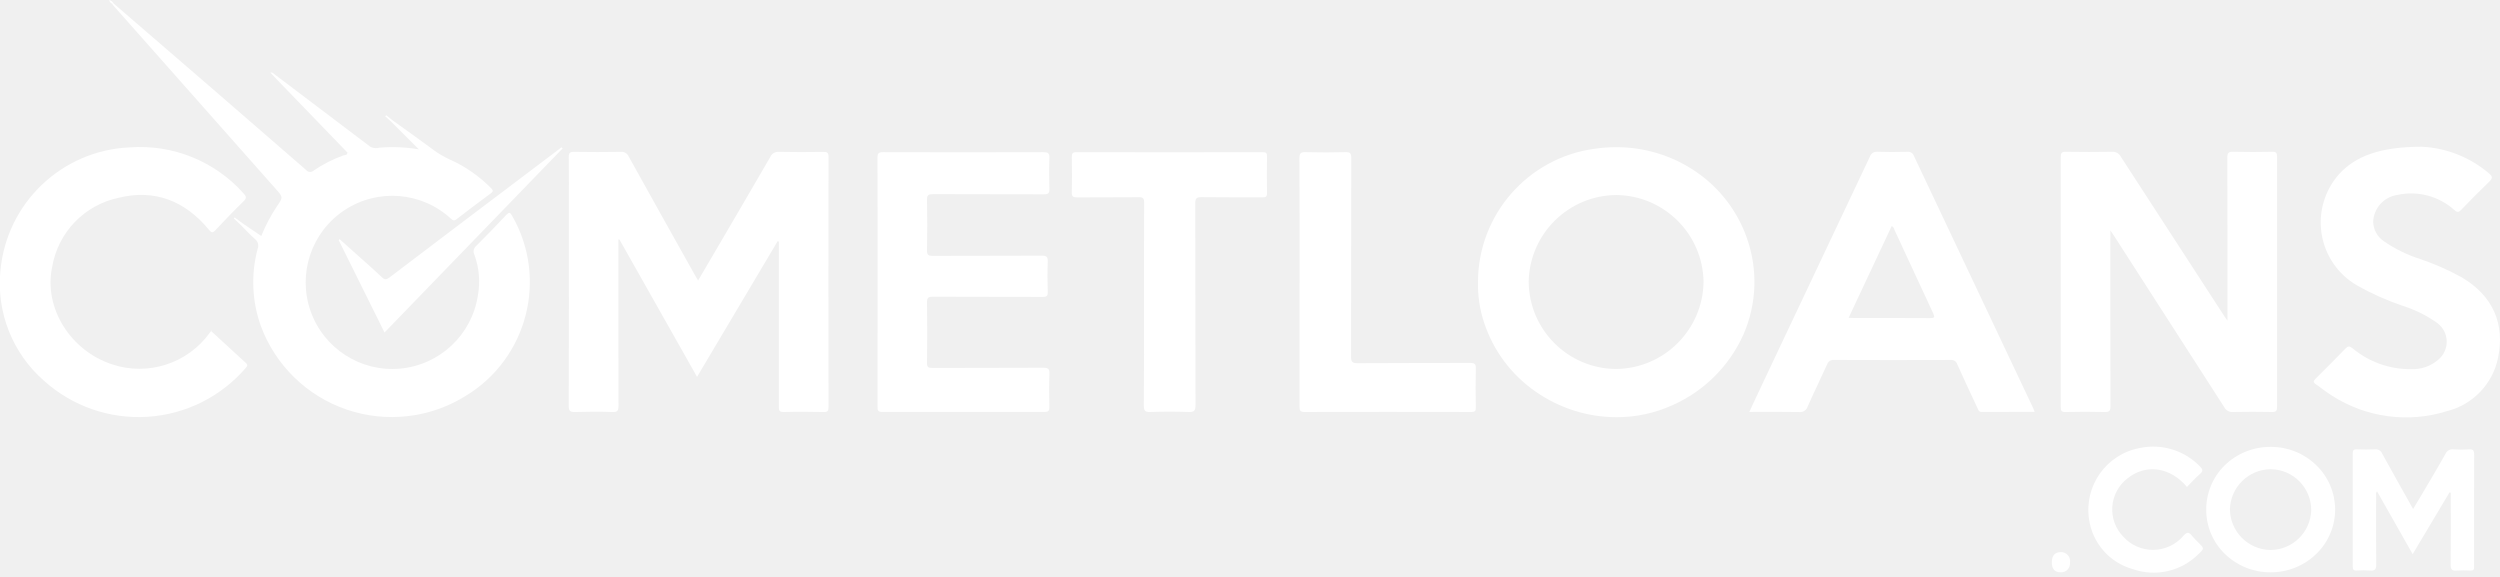
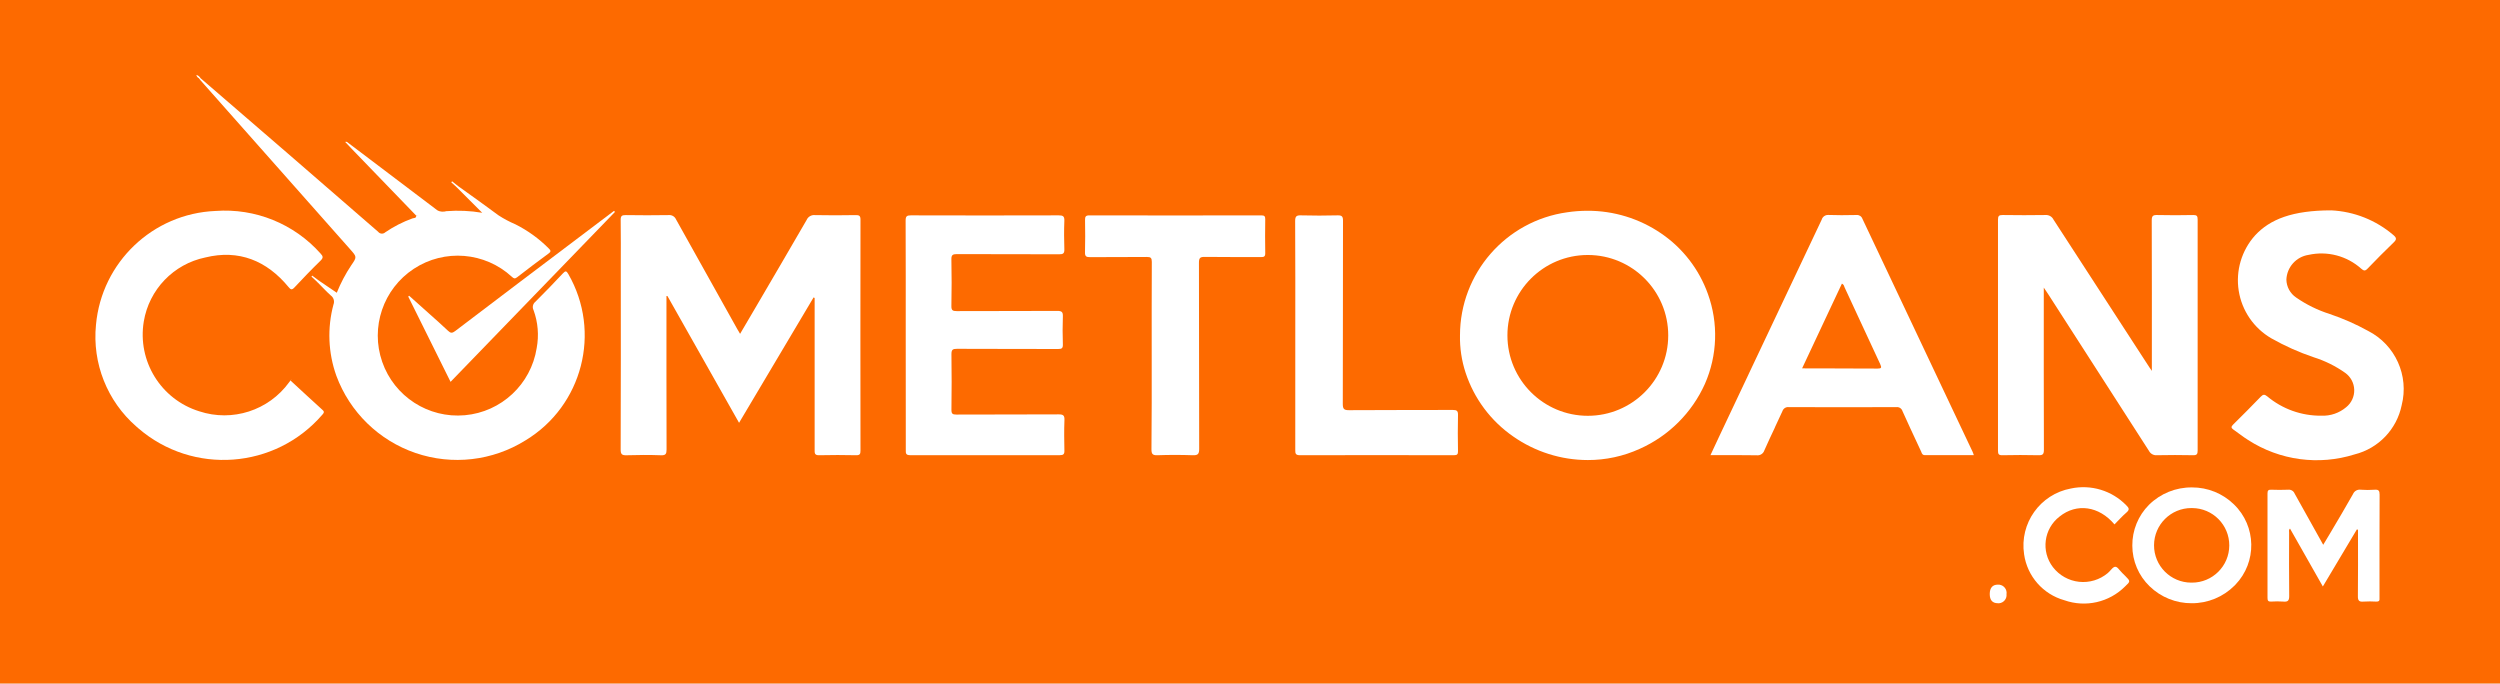
- <svg xmlns="http://www.w3.org/2000/svg" width="323.17" height="74.481" viewBox="0 0 323.17 74.481">
-   <g id="Group_729" data-name="Group 729" transform="translate(-131.666 -49.428)">
-     <path id="Path_489" data-name="Path 489" d="M267.118,110.251,257.083,92.489h-.131v.747c0,6.911-.008,13.821.014,20.732,0,.621-.106.852-.793.826-1.605-.059-3.214-.051-4.82,0-.643.019-.823-.141-.821-.806q.037-12.809.017-25.618c0-2.172.02-4.344-.014-6.515-.009-.567.161-.7.707-.691q3,.048,6.007,0a1.013,1.013,0,0,1,1.038.608q4.254,7.659,8.545,15.3c.119.213.246.42.422.721.8-1.363,1.557-2.648,2.31-3.936,2.34-4,4.688-8,7.007-12.01a1.133,1.133,0,0,1,1.15-.684c1.9.043,3.807.03,5.711.006.484-.007.683.076.682.63q-.025,16.178,0,32.356c0,.452-.08.648-.6.639-1.731-.033-3.462-.046-5.192,0-.661.019-.628-.315-.627-.766q.01-10.217,0-20.435v-.815l-.147-.082Z" transform="translate(-45.347 -12.105)" fill="#fff" />
-     <path id="Path_490" data-name="Path 490" d="M171.925,78.533l2.439,1.654a20.884,20.884,0,0,1,2.025-3.843c.814-1.176.8-1.171-.174-2.269q-10.472-11.82-20.936-23.645c-.081-.092-.148-.194-.223-.292a.137.137,0,0,1,.21-.018q6.13,5.287,12.257,10.576,6.322,5.463,12.627,10.944a.674.674,0,0,0,1,.077,17.089,17.089,0,0,1,3.806-1.944c.191-.072.547,0,.534-.383a21.737,21.737,0,0,1,2.994-.723,1.723,1.723,0,0,0,1.223.09,20.37,20.37,0,0,1,5.024.227L191.144,65.4c-.032-.152.024-.215.179-.176,1.9,1.371,3.819,2.721,5.7,4.123a15.216,15.216,0,0,0,2.345,1.245,17.844,17.844,0,0,1,4.662,3.368c.267.268.4.422,0,.714q-2.24,1.643-4.433,3.349c-.317.246-.469.145-.721-.082a11.194,11.194,0,1,0,3.479,9.986,10.065,10.065,0,0,0-.442-5.32.936.936,0,0,1,.249-1.155q1.97-1.958,3.866-3.988c.366-.39.494-.352.757.1a17.193,17.193,0,0,1-6,23.29A18.052,18.052,0,0,1,174.3,91.8a16.729,16.729,0,0,1-.4-9.973,1.075,1.075,0,0,0-.369-1.259c-.642-.573-1.225-1.214-1.832-1.825C171.673,78.562,171.747,78.493,171.925,78.533Z" transform="translate(-8.923 -0.249)" fill="#fff" />
-     <path id="Path_491" data-name="Path 491" d="M583.915,102.976v-.931c0-6.713.01-13.426-.016-20.139,0-.632.172-.771.776-.755,1.68.043,3.362.033,5.043,0,.495-.009.611.147.61.622q-.018,16.178,0,32.356c0,.51-.122.67-.649.659q-2.521-.052-5.043,0a1.143,1.143,0,0,1-1.126-.609q-7.065-11.02-14.161-22.019c-.144-.223-.3-.44-.568-.843v.951c0,7.256-.009,14.512.016,21.768,0,.636-.179.768-.778.753-1.68-.042-3.363-.034-5.043,0-.5.009-.608-.154-.608-.625q.019-16.177,0-32.355c0-.513.128-.665.652-.657,2,.031,4.005.034,6.007,0a1.151,1.151,0,0,1,1.11.643q6.688,10.338,13.407,20.655C583.623,102.571,583.71,102.686,583.915,102.976Z" transform="translate(-164.312 -12.102)" fill="#fff" />
-     <path id="Subtraction_1" data-name="Subtraction 1" d="M17.906,34.906a18.105,18.105,0,0,1-5.484-.855,18.342,18.342,0,0,1-4.956-2.443A17.475,17.475,0,0,1,.788,22.674,15.725,15.725,0,0,1,0,17.436,17.41,17.41,0,0,1,15.012.214,19.023,19.023,0,0,1,17.846,0,18.181,18.181,0,0,1,28.165,3.164a17.284,17.284,0,0,1,6.559,8.48,16.955,16.955,0,0,1-.42,12.6,18.057,18.057,0,0,1-9.128,9.093A17.434,17.434,0,0,1,17.906,34.906Zm-.013-28.72A11.413,11.413,0,0,0,6.555,17.365,11.368,11.368,0,0,0,17.861,28.672a11.427,11.427,0,0,0,11.3-11.255A11.4,11.4,0,0,0,17.912,6.186Z" transform="translate(322.721 68.453)" fill="#fff" stroke="rgba(0,0,0,0)" stroke-miterlimit="10" stroke-width="1" />
-     <path id="Subtraction_2" data-name="Subtraction 2" d="M6.46,33.644H6.408c-.846-.015-1.731-.021-2.87-.021-.592,0-1.223,0-1.731,0H1.388L0,33.63c.145-.312.286-.615.423-.911.289-.623.587-1.267.891-1.908l2.8-5.927,1.165-2.463.134-.284C8.749,15.1,12.195,7.813,15.577.651A.911.911,0,0,1,16.493,0h.07c.541.022,1.125.032,1.785.032.7,0,1.406-.012,2.07-.025h.035a.781.781,0,0,1,.817.515c4.347,9.21,8.777,18.572,13.061,27.624l.075.16L36.7,33.15a2.74,2.74,0,0,1,.112.292l.008.023c.017.049.036.1.057.162H33.99c-1.256,0-2.607,0-3.985.006h0c-.309,0-.391-.205-.471-.4l-.005-.013c-.015-.036-.03-.073-.046-.108l-.241-.516-.144-.308c-.733-1.57-1.492-3.193-2.213-4.805a.8.8,0,0,0-.863-.57h-.014c-2.7.009-5.227.013-7.525.013-2.481,0-5.013-.005-7.526-.015h-.006a.83.83,0,0,0-.885.559c-.34.744-.693,1.5-1.036,2.225l-.014.03,0,.008c-.5,1.055-1.009,2.146-1.488,3.23A.993.993,0,0,1,6.46,33.644ZM18.5,21.488c1.863,0,3.409.005,4.864.016h.026c.284,0,.428-.036.482-.121s0-.271-.111-.516c-1.048-2.24-2.127-4.571-3.079-6.628-.616-1.33-1.253-2.706-1.89-4.077-.019-.04-.034-.082-.052-.132a.624.624,0,0,0-.335-.425l-1.529,3.257-4.039,8.605.1,0,.108.006c.128.007.219.012.313.012h2.822Z" transform="translate(357.797 69.046)" fill="#fff" stroke="rgba(0,0,0,0)" stroke-miterlimit="10" stroke-width="1" />
-     <path id="Path_494" data-name="Path 494" d="M315.074,97.948c0-5.331.01-10.662-.014-15.993,0-.593.168-.726.738-.724q10.347.03,20.693,0c.593,0,.82.111.794.756-.053,1.33-.045,2.666,0,4,.018.571-.177.7-.716.693-4.772-.02-9.543,0-14.315-.025-.591,0-.805.106-.792.752q.067,3.256,0,6.515c-.012.608.189.716.745.714,4.7-.021,9.4,0,14.092-.027.617,0,.795.154.772.77-.049,1.306-.043,2.617,0,3.923.017.535-.155.643-.661.641-4.722-.02-9.445,0-14.166-.026-.6,0-.791.11-.781.75.041,2.591.035,5.183,0,7.774-.007.56.144.688.694.685,4.771-.023,9.543,0,14.315-.029.643,0,.841.14.815.8-.056,1.429-.036,2.862-.007,4.293.01.491-.157.622-.633.622q-10.5-.019-20.99,0c-.617,0-.587-.306-.586-.728Q315.08,106.019,315.074,97.948Z" transform="translate(-69.965 -12.133)" fill="#fff" />
-     <path id="Path_495" data-name="Path 495" d="M158.976,103.968c1.489,1.372,2.973,2.749,4.473,4.109.3.268.173.43-.03.658a18.271,18.271,0,0,1-26.054,1.651,16.683,16.683,0,0,1-5.644-14.24,17.541,17.541,0,0,1,16.73-15.938,17.927,17.927,0,0,1,14.708,5.96c.354.377.417.593,0,1-1.253,1.217-2.463,2.481-3.658,3.756-.362.386-.52.307-.825-.064-3.05-3.7-6.965-5.29-11.65-4.14a11,11,0,0,0-8.62,8.966c-1.109,5.26,2.353,10.808,7.759,12.574a11.2,11.2,0,0,0,12.595-4.058c.121-.155.239-.312.359-.467Z" transform="translate(0 -11.729)" fill="#fff" />
-     <path id="Path_496" data-name="Path 496" d="M629.233,80.095a14.458,14.458,0,0,1,8.669,3.448c.488.409.477.637.045,1.055q-1.865,1.8-3.66,3.673c-.357.374-.539.28-.876-.006a8.346,8.346,0,0,0-7.382-1.935,3.656,3.656,0,0,0-3.1,3.469,3.11,3.11,0,0,0,1.363,2.5,17.567,17.567,0,0,0,4.692,2.305,32.862,32.862,0,0,1,5.4,2.379c4.045,2.394,5.593,6.025,4.688,10.4a8.943,8.943,0,0,1-6.583,6.883,17.691,17.691,0,0,1-14.915-2.013c-.713-.437-1.359-.982-2.053-1.452-.37-.25-.336-.427-.034-.725q1.953-1.922,3.858-3.892c.329-.342.533-.344.9-.047a11.624,11.624,0,0,0,7.573,2.71,5.054,5.054,0,0,0,3.488-1.191,3.012,3.012,0,0,0-.127-4.8,15.89,15.89,0,0,0-4.417-2.191,34.345,34.345,0,0,1-5.928-2.648A9.4,9.4,0,0,1,618.557,83.6C620.622,81.353,623.763,80.092,629.233,80.095Z" transform="translate(-184.488 -11.699)" fill="#fff" />
-     <path id="Path_497" data-name="Path 497" d="M365.01,100.927c0-4.393-.011-8.786.014-13.178,0-.556-.14-.7-.7-.694-2.645.03-5.291,0-7.935.025-.526,0-.738-.088-.72-.678.046-1.5.028-3.01.007-4.516-.006-.44.058-.654.589-.653q12.052.026,24.1,0c.418,0,.55.116.544.539-.023,1.579-.029,3.159,0,4.738.01.481-.164.566-.6.563-2.621-.017-5.241.015-7.861-.025-.653-.01-.817.155-.815.811.024,8.687.007,17.374.033,26.061,0,.707-.161.925-.889.9-1.654-.058-3.314-.059-4.968,0-.716.026-.83-.227-.826-.867C365.023,109.614,365.01,105.27,365.01,100.927Z" transform="translate(-85.458 -12.134)" fill="#fff" />
-     <path id="Path_498" data-name="Path 498" d="M403.267,98.081c0-5.354.014-10.707-.019-16.061,0-.677.192-.81.821-.794q2.557.067,5.115,0c.626-.017.768.16.766.771-.022,8.537-.006,17.073-.03,25.61,0,.687.127.911.873.9,4.844-.038,9.688-.009,14.532-.033.58,0,.74.142.726.724-.041,1.677-.03,3.355,0,5.032.007.444-.1.584-.567.584q-10.789-.023-21.576,0c-.635,0-.645-.28-.644-.753Q403.275,106.074,403.267,98.081Z" transform="translate(-103.608 -12.13)" fill="#fff" />
-     <path id="Path_499" data-name="Path 499" d="M635.9,148.892l-4.765,7.99-4.6-8.109c-.205.181-.124.382-.124.549-.006,2.96-.028,5.92.013,8.88.009.679-.2.855-.834.795a11.771,11.771,0,0,0-1.7,0c-.4.02-.5-.131-.5-.512q.016-7.326,0-14.652c0-.4.13-.511.512-.5.79.023,1.583.039,2.371,0a.87.87,0,0,1,.917.545c1.306,2.372,2.635,4.731,4,7.168.33-.549.635-1.048.931-1.552,1.087-1.847,2.193-3.683,3.24-5.551a1.016,1.016,0,0,1,1.1-.609,13.078,13.078,0,0,0,1.925,0c.556-.043.7.132.7.692-.023,4.761-.014,9.521-.014,14.282a1.874,1.874,0,0,0,0,.221c.041.35-.1.484-.461.47a14.328,14.328,0,0,0-1.778.006c-.606.054-.8-.132-.79-.76.033-2.861.015-5.722.015-8.584v-.717Z" transform="translate(-187.588 -35.819)" fill="#fff" />
-     <path id="Subtraction_3" data-name="Subtraction 3" d="M8.317,16.213H8.311a8.387,8.387,0,0,1-5.877-2.355A7.916,7.916,0,0,1,0,8.15,8,8,0,0,1,2.333,2.437,8.433,8.433,0,0,1,8.361,0h.006a8.351,8.351,0,0,1,5.862,2.374,7.962,7.962,0,0,1,.081,11.38A8.406,8.406,0,0,1,8.317,16.213ZM8.287,2.886A5.32,5.32,0,0,0,3.062,8.039a5.319,5.319,0,0,0,5.19,5.289H8.34a5.3,5.3,0,0,0,5.232-5.151A5.282,5.282,0,0,0,8.389,2.888h-.1Z" transform="translate(416.861 107.196)" fill="#fff" stroke="rgba(0,0,0,0)" stroke-miterlimit="10" stroke-width="1" />
-     <path id="Path_501" data-name="Path 501" d="M580.865,148c-2.165-2.58-5.3-3.02-7.683-1.107a5.06,5.06,0,0,0-.571,7.516,5.171,5.171,0,0,0,7.786-.08c.489-.568.735-.49,1.129,0a11.822,11.822,0,0,0,.868.91c.711.716.724.727-.042,1.442a8.172,8.172,0,0,1-8.507,1.937,7.83,7.83,0,0,1-5.636-6.439,8.13,8.13,0,0,1,6.553-9.208,8.393,8.393,0,0,1,7.749,2.345c.384.376.507.61.03,1.017C581.944,146.847,581.422,147.443,580.865,148Z" transform="translate(-166.496 -35.627)" fill="#fff" />
-     <path id="Path_502" data-name="Path 502" d="M202.569,92.087q1.415,1.265,2.83,2.531c.881.79,1.775,1.569,2.63,2.386.354.339.581.346.982.041q9.135-6.942,18.3-13.849l3.949-2.984.141.142-23.024,23.8L202.45,92.212Z" transform="translate(-27.004 -11.744)" fill="#fff" />
-     <path id="Path_503" data-name="Path 503" d="M201.111,74.2c-.087.442-.493.294-.727.319-.768.082-1.458.582-2.267.4q-4.446-4.6-8.892-9.208c-.342-.354-.678-.714-1.063-1.118.129,0,.21-.026.249,0Q194.765,69.4,201.111,74.2Z" transform="translate(-21.553 -5.784)" fill="#fff" />
-     <path id="Path_504" data-name="Path 504" d="M560.505,166.138c0-.857.393-1.312,1.133-1.317a1.163,1.163,0,0,1,1.216,1.338,1.148,1.148,0,0,1-1.2,1.273C560.884,167.43,560.5,167,560.505,166.138Z" transform="translate(-163.602 -44.022)" fill="#fff" />
-     <path id="Path_505" data-name="Path 505" d="M181.646,95.622l-.223.208-.885-.82.106-.139Z" transform="translate(-18.644 -17.337)" fill="#fff" />
-     <path id="Path_506" data-name="Path 506" d="M213.116,74.162l-.179.176-.756-.691.124-.132Z" transform="translate(-30.716 -9.189)" fill="#fff" />
-     <path id="Path_507" data-name="Path 507" d="M155.047,49.872l-.21.018a.622.622,0,0,1-.356-.462A.9.9,0,0,1,155.047,49.872Z" transform="translate(-8.703 0)" fill="#fff" />
+ <svg xmlns="http://www.w3.org/2000/svg" width="267" height="73" viewBox="0 0 267 73">
+   <g id="comet-loans" transform="translate(-4603 7421)">
+     <rect id="Rectangle_27" data-name="Rectangle 27" width="267" height="73" transform="translate(4603 -7421)" fill="#fd6a00" />
+     <g id="Group_729" data-name="Group 729" transform="translate(4613.216 -7413)">
+       <path id="Path_489" data-name="Path 489" d="M86.169,41.814,78.515,28.267h-.1v.57c0,5.271-.006,10.541.011,15.812,0,.474-.081.65-.6.63-1.224-.045-2.451-.039-3.676,0-.49.014-.628-.108-.626-.615q.029-9.769.013-19.539c0-1.657.015-3.313-.011-4.969-.007-.432.123-.534.539-.527q2.288.037,4.582,0a.773.773,0,0,1,.792.464q3.245,5.842,6.517,11.669c.091.162.188.32.322.55.61-1.04,1.188-2.02,1.762-3,1.785-3.051,3.576-6.1,5.344-9.16a.864.864,0,0,1,.877-.522c1.449.033,2.9.023,4.356,0,.369-.005.521.058.52.48q-.019,12.339,0,24.678c0,.345-.061.494-.458.487-1.32-.025-2.64-.035-3.96,0-.5.014-.479-.24-.478-.584q.008-7.792,0-15.586v-.622l-.112-.063Z" transform="translate(-17.453 -4.657)" fill="#fff" />
+       <path id="Path_490" data-name="Path 490" d="M27.333,22.1l1.86,1.262a15.931,15.931,0,0,1,1.544-2.931c.621-.9.61-.893-.133-1.731Q22.618,9.689,14.637.67c-.062-.07-.113-.148-.17-.223a.1.1,0,0,1,.146-.026l.014.012Q19.3,4.466,23.976,8.5q4.822,4.167,9.631,8.347a.514.514,0,0,0,.721.095.472.472,0,0,0,.042-.036,13.014,13.014,0,0,1,2.9-1.483c.146-.055.417,0,.407-.292a16.649,16.649,0,0,1,2.284-.551,1.314,1.314,0,0,0,.933.069,15.537,15.537,0,0,1,3.832.173l-2.736-2.734c-.024-.116.018-.164.137-.134C43.577,13,45.041,14.028,46.475,15.1a11.6,11.6,0,0,0,1.789.95,13.615,13.615,0,0,1,3.556,2.569c.2.2.305.322,0,.545q-1.708,1.253-3.381,2.554c-.242.188-.358.111-.55-.063a8.538,8.538,0,1,0,2.653,7.616,7.682,7.682,0,0,0-.337-4.058.714.714,0,0,1,.19-.881q1.5-1.493,2.949-3.042c.279-.3.377-.268.577.076a13.113,13.113,0,0,1-4.576,17.763,13.766,13.766,0,0,1-20.2-6.905,12.757,12.757,0,0,1-.305-7.606.819.819,0,0,0-.281-.96c-.49-.437-.934-.926-1.4-1.392C27.141,22.126,27.2,22.073,27.333,22.1Z" transform="translate(-3.44 -0.096)" fill="#fff" />
+       <path id="Path_491" data-name="Path 491" d="M282.824,36.267v-.71c0-5.12.008-10.24-.012-15.36,0-.482.131-.588.592-.576,1.281.033,2.564.025,3.846,0,.378-.007.466.112.465.474q-.014,12.339,0,24.678c0,.389-.093.511-.495.5q-1.923-.04-3.846,0a.872.872,0,0,1-.859-.464q-5.388-8.405-10.8-16.794c-.11-.17-.229-.336-.433-.643V28.1c0,5.534-.007,11.068.012,16.6,0,.485-.137.586-.593.574-1.281-.032-2.565-.026-3.846,0-.381.007-.464-.117-.464-.477q.015-12.339,0-24.677c0-.391.1-.507.5-.5q2.288.035,4.582,0a.877.877,0,0,1,.847.49q5.1,7.885,10.226,15.754C282.6,35.958,282.667,36.045,282.824,36.267Z" transform="translate(-63.222 -4.656)" fill="#fff" />
+       <path id="Subtraction_1" data-name="Subtraction 1" d="M204.711,45.648A13.8,13.8,0,0,1,200.528,45a13.976,13.976,0,0,1-3.78-1.863,13.327,13.327,0,0,1-5.093-6.814,12,12,0,0,1-.6-4A13.279,13.279,0,0,1,202.5,19.188a14.54,14.54,0,0,1,2.162-.163,13.866,13.866,0,0,1,7.87,2.413,13.182,13.182,0,0,1,5,6.468,12.932,12.932,0,0,1-.32,9.61,13.773,13.773,0,0,1-6.962,6.935A13.294,13.294,0,0,1,204.711,45.648Zm-.01-21.9a8.587,8.587,0,1,0,.014,0Z" transform="translate(-45.344 -4.515)" fill="#fff" />
+       <path id="Subtraction_2" data-name="Subtraction 2" d="M231.058,45.278h-.04c-.645-.011-1.32-.016-2.189-.016h-1.64l-1.059.005.323-.695c.22-.475.448-.966.68-1.455l2.136-4.521.889-1.879.1-.217c2.544-5.367,5.173-10.925,7.752-16.387a.694.694,0,0,1,.7-.5h.053c.413.017.858.024,1.361.024.534,0,1.072-.009,1.579-.019h.027a.6.6,0,0,1,.623.393c3.315,7.024,6.694,14.165,9.962,21.069l.057.122,1.75,3.695a2.119,2.119,0,0,1,.085.223l.006.018c.013.037.027.076.043.124h-2.2c-.958,0-1.988,0-3.039,0h0c-.236,0-.3-.156-.359-.305l0-.01c-.011-.027-.023-.056-.035-.082l-.184-.394-.11-.235c-.559-1.2-1.138-2.435-1.688-3.665a.611.611,0,0,0-.658-.435h-.011c-2.059.007-3.987.01-5.739.01-1.892,0-3.823,0-5.74-.011h0a.633.633,0,0,0-.675.426c-.259.567-.529,1.144-.79,1.7l-.011.023V42.3c-.381.8-.77,1.637-1.135,2.464A.757.757,0,0,1,231.058,45.278Zm9.183-9.271c1.421,0,2.6,0,3.71.012h.02c.217,0,.326-.027.368-.092s0-.207-.085-.394c-.8-1.708-1.622-3.486-2.348-5.055-.47-1.014-.956-2.064-1.442-3.11-.014-.031-.026-.063-.04-.1a.476.476,0,0,0-.255-.324L239,29.428l-3.081,6.563H236l.082,0c.1.005.167.009.239.009h2.152Z" transform="translate(-53.668 -4.655)" fill="#fff" />
+       <path id="Path_494" data-name="Path 494" d="M113.44,32.42c0-4.066.008-8.132-.011-12.2,0-.452.128-.554.563-.552q7.892.023,15.783,0c.452,0,.625.085.606.577-.04,1.014-.034,2.033,0,3.051.014.436-.135.534-.546.529-3.64-.015-7.278,0-10.918-.019-.451,0-.614.081-.6.574q.051,2.484,0,4.969c-.009.464.144.546.568.545,3.585-.016,7.169,0,10.748-.021.471,0,.606.117.589.587-.037,1-.033,2,0,2.992.013.408-.118.49-.5.489-3.6-.015-7.2,0-10.8-.02-.458,0-.6.084-.6.572.031,1.976.027,3.953,0,5.929-.005.427.11.525.529.522,3.639-.018,7.278,0,10.918-.022.49,0,.641.107.622.61-.043,1.09-.027,2.183-.005,3.274.008.374-.12.474-.483.474q-8.008-.015-16.009,0c-.471,0-.448-.233-.447-.555Q113.444,38.575,113.44,32.42Z" transform="translate(-26.924 -4.668)" fill="#fff" />
+       <path id="Path_495" data-name="Path 495" d="M20.823,37.161c1.136,1.046,2.268,2.1,3.412,3.134.229.2.132.328-.023.5A13.935,13.935,0,0,1,4.557,42.248c-.073-.063-.146-.127-.217-.191A12.723,12.723,0,0,1,.035,31.2,13.379,13.379,0,0,1,12.8,19.039a13.671,13.671,0,0,1,11.218,4.546c.27.288.318.452,0,.763-.956.928-1.879,1.892-2.79,2.865-.276.294-.4.234-.629-.049-2.326-2.822-5.312-4.035-8.885-3.158a8.39,8.39,0,0,0-6.574,6.838,8.574,8.574,0,0,0,5.918,9.59,8.543,8.543,0,0,0,9.606-3.1c.092-.118.182-.238.274-.356Z" transform="translate(0 -4.509)" fill="#fff" />
+       <path id="Path_496" data-name="Path 496" d="M309.761,18.968a11.027,11.027,0,0,1,6.612,2.63c.372.312.364.486.034.8q-1.422,1.373-2.792,2.8c-.272.285-.411.214-.668,0a6.364,6.364,0,0,0-5.63-1.476,2.788,2.788,0,0,0-2.364,2.646,2.371,2.371,0,0,0,1.04,1.907,13.4,13.4,0,0,0,3.578,1.758,25.045,25.045,0,0,1,4.119,1.814,6.972,6.972,0,0,1,3.576,7.932,6.821,6.821,0,0,1-5.021,5.25,13.491,13.491,0,0,1-11.376-1.535c-.544-.333-1.037-.749-1.566-1.107-.282-.191-.256-.326-.026-.553q1.49-1.466,2.942-2.968c.251-.261.407-.262.686-.036a8.863,8.863,0,0,0,5.776,2.067,3.855,3.855,0,0,0,2.66-.908,2.3,2.3,0,0,0-.1-3.661,12.112,12.112,0,0,0-3.369-1.671,26.163,26.163,0,0,1-4.521-2.02,7.17,7.17,0,0,1-1.737-11C303.194,19.927,305.589,18.966,309.761,18.968Z" transform="translate(-70.983 -4.501)" fill="#fff" />
+       <path id="Path_497" data-name="Path 497" d="M145.669,34.692c0-3.351-.008-6.7.011-10.051,0-.424-.107-.534-.534-.529-2.017.023-4.035,0-6.052.019-.4,0-.563-.067-.549-.517.035-1.144.021-2.3.005-3.444,0-.336.044-.5.449-.5q9.192.019,18.381,0c.319,0,.419.088.415.411-.018,1.2-.022,2.409,0,3.614.008.367-.125.432-.458.429-2-.013-4,.011-6-.019-.5-.008-.623.118-.622.619.018,6.626.005,13.251.025,19.877,0,.539-.123.705-.678.686-1.262-.044-2.528-.045-3.789,0-.546.02-.633-.173-.63-.661C145.679,41.317,145.669,38,145.669,34.692Z" transform="translate(-32.883 -4.668)" fill="#fff" />
+       <path id="Path_498" data-name="Path 498" d="M167.988,32.523c0-4.083.011-8.166-.014-12.25,0-.516.146-.618.626-.606q1.951.051,3.9,0c.477-.013.586.122.584.588-.017,6.511,0,13.022-.023,19.533,0,.524.1.695.666.686,3.695-.029,7.389-.007,11.084-.025.442,0,.564.108.554.552-.031,1.279-.023,2.559,0,3.838.005.339-.076.445-.432.445q-8.229-.017-16.456,0c-.484,0-.492-.214-.491-.574Q167.994,38.619,167.988,32.523Z" transform="translate(-39.867 -4.667)" fill="#fff" />
+       <path id="Path_499" data-name="Path 499" d="M313.677,62.323l-3.634,6.094-3.508-6.185c-.156.138-.095.291-.095.419,0,2.258-.021,4.515.01,6.773.007.518-.153.652-.636.606a8.971,8.971,0,0,0-1.3,0c-.305.015-.381-.1-.381-.391q.013-5.588,0-11.175c0-.305.1-.39.391-.381.6.018,1.207.03,1.808,0a.663.663,0,0,1,.7.416c1,1.809,2.01,3.608,3.051,5.467.252-.419.484-.8.71-1.184.829-1.409,1.673-2.809,2.471-4.234a.775.775,0,0,1,.839-.464,10.037,10.037,0,0,0,1.468,0c.424-.033.534.1.534.528-.018,3.631-.011,7.262-.011,10.893a1.553,1.553,0,0,0,0,.169c.031.267-.076.369-.352.358a10.87,10.87,0,0,0-1.356,0c-.462.041-.61-.1-.6-.58.025-2.182.011-4.364.011-6.547v-.547Z" transform="translate(-72.179 -13.781)" fill="#fff" />
+       <path id="Subtraction_3" data-name="Subtraction 3" d="M291.538,70.133h0a6.4,6.4,0,0,1-4.482-1.8,6.039,6.039,0,0,1-1.856-4.353,6.1,6.1,0,0,1,1.779-4.357,6.434,6.434,0,0,1,4.6-1.859h0a6.369,6.369,0,0,1,4.471,1.811,6.073,6.073,0,0,1,.153,8.586l-.092.093A6.412,6.412,0,0,1,291.538,70.133Zm-.023-10.164a3.982,3.982,0,0,0-.027,7.964h.067a3.981,3.981,0,0,0,.037-7.963h-.076Z" transform="translate(-67.684 -13.708)" fill="#fff" />
+       <path id="Path_501" data-name="Path 501" d="M279.678,61.708c-1.651-1.968-4.042-2.3-5.86-.844a3.86,3.86,0,0,0-.712,5.411,4.083,4.083,0,0,0,5.845.638,3.843,3.843,0,0,0,.37-.378c.373-.433.561-.374.861,0a9.027,9.027,0,0,0,.662.694c.542.546.552.554-.032,1.1a6.232,6.232,0,0,1-6.488,1.477,5.972,5.972,0,0,1-4.3-4.911,6.2,6.2,0,0,1,5-7.023,6.4,6.4,0,0,1,5.91,1.789c.293.287.387.465.023.776C280.5,60.829,280.1,61.283,279.678,61.708Z" transform="translate(-64.067 -13.7)" fill="#fff" />
+       <path id="Path_502" data-name="Path 502" d="M43.871,28.1l2.158,1.93c.672.6,1.354,1.2,2.006,1.82.27.259.443.264.749.031q6.967-5.295,13.957-10.563l3.012-2.276.108.108L48.3,37.3,43.78,28.192Z" transform="translate(-10.396 -4.518)" fill="#fff" />
+       <path id="Path_503" data-name="Path 503" d="M44.819,16.705c-.066.337-.376.224-.554.243-.586.063-1.112.444-1.729.305q-3.391-3.509-6.782-7.023c-.261-.27-.517-.545-.811-.853.1,0,.16-.02.19,0Z" transform="translate(-8.299 -2.223)" fill="#fff" />
+       <path id="Path_504" data-name="Path 504" d="M265.237,72.375c0-.654.3-1,.864-1a.887.887,0,0,1,.937.835.948.948,0,0,1-.009.185.876.876,0,0,1-.773.967.981.981,0,0,1-.142,0Q265.232,73.36,265.237,72.375Z" transform="translate(-62.948 -16.936)" fill="#fff" />
+       <path id="Path_505" data-name="Path 505" d="M31.073,28.679l-.17.159-.675-.625.081-.106Z" transform="translate(-7.18 -6.67)" fill="#fff" />
+       <path id="Path_506" data-name="Path 506" d="M50.512,15.391l-.137.134L49.8,15l.095-.1Z" transform="translate(-11.824 -3.535)" fill="#fff" />
+       <path id="Path_507" data-name="Path 507" d="M14.544.339l-.16.014A.474.474,0,0,1,14.112,0,.688.688,0,0,1,14.544.339Z" transform="translate(-3.355)" fill="#fff" />
+     </g>
  </g>
</svg>
